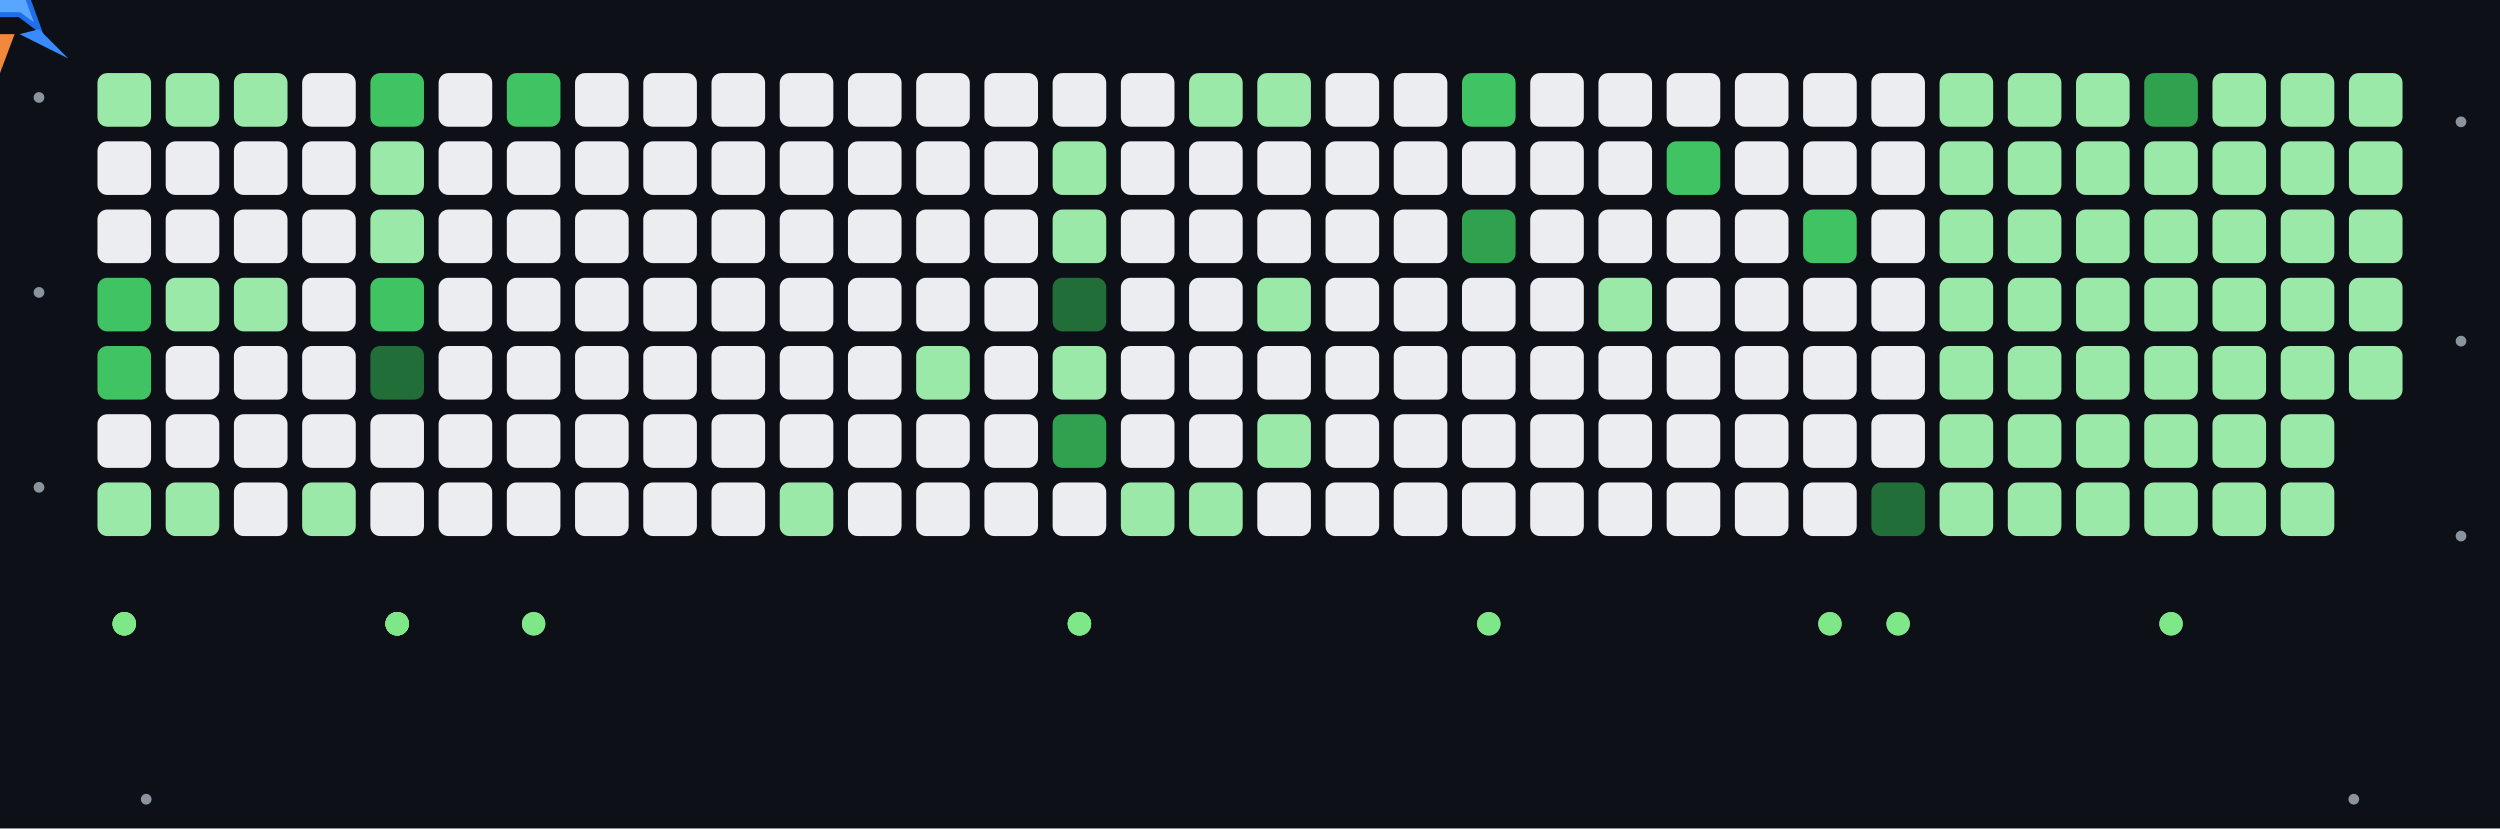
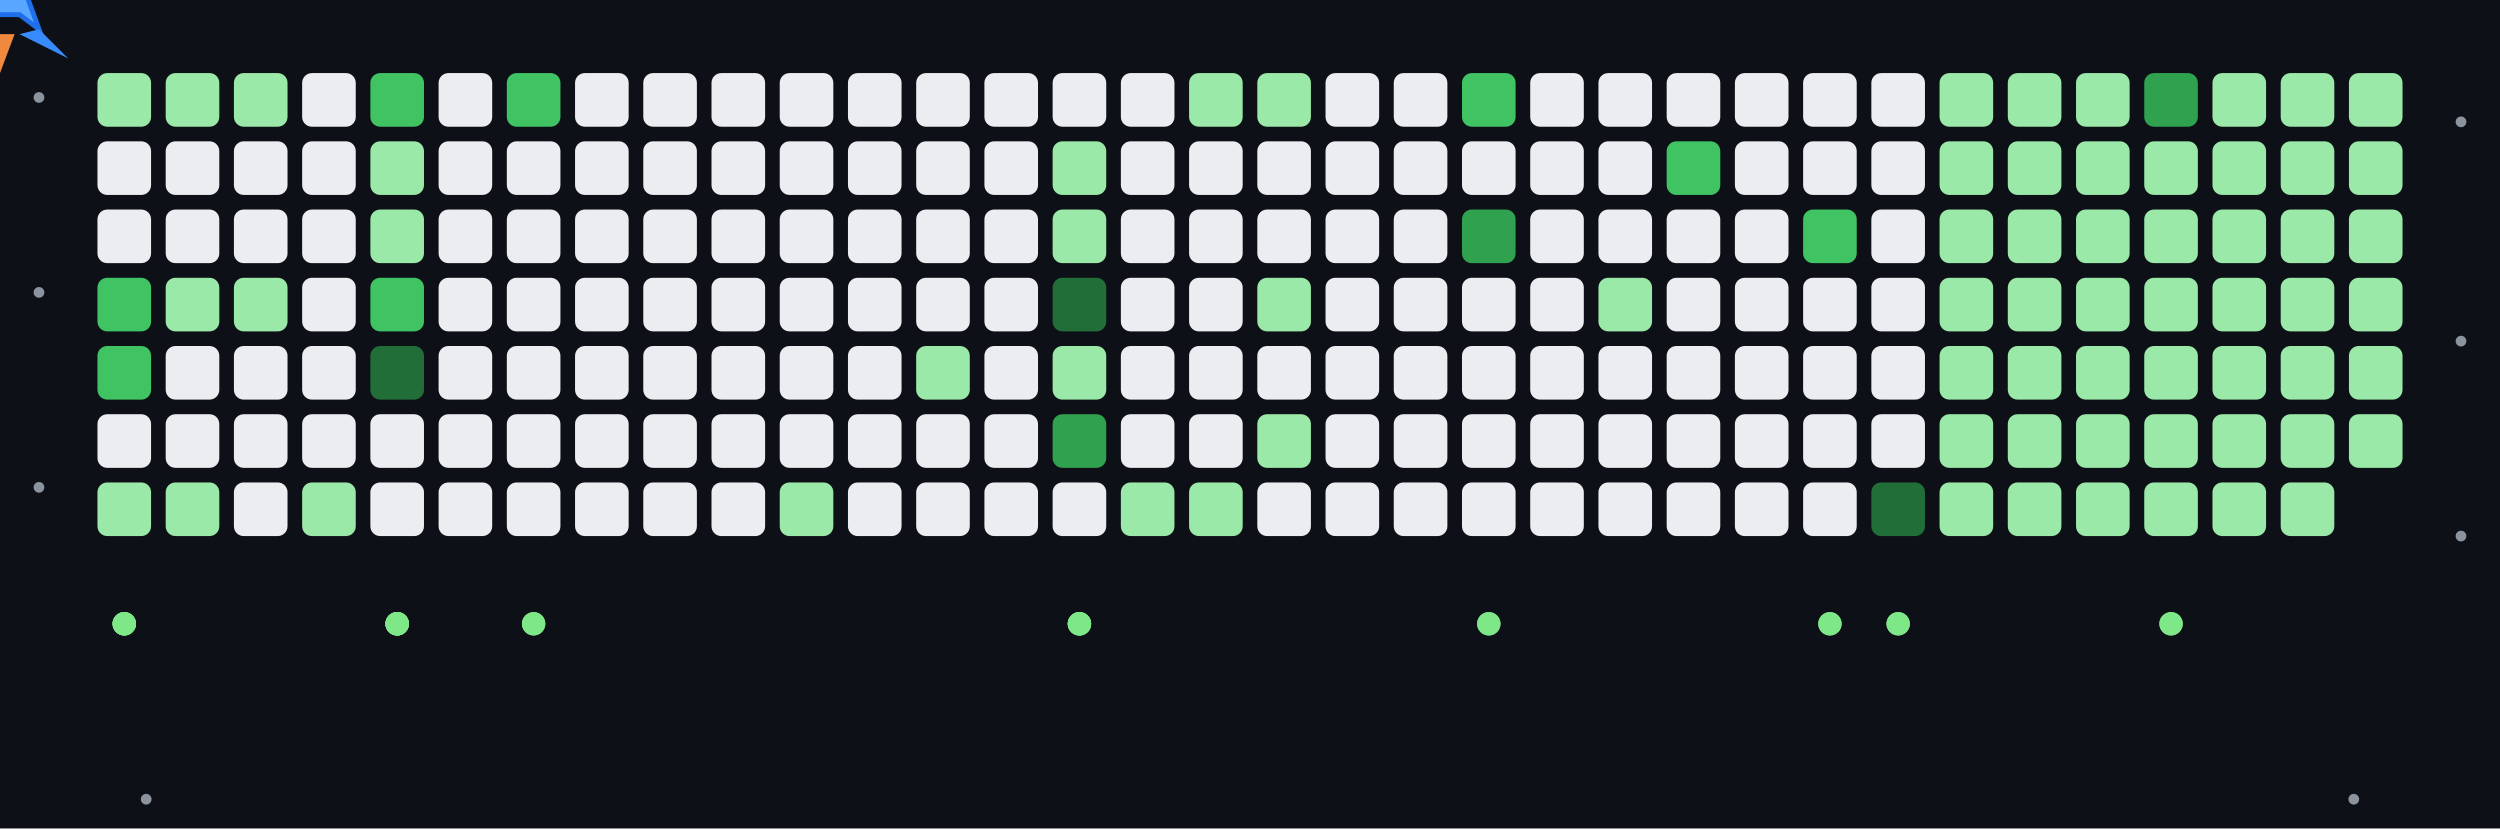
<svg xmlns="http://www.w3.org/2000/svg" viewBox="0 0 513 170">
  <rect x="0" y="0" width="513" height="170" fill="#0d1117" />
  <circle cx="8" cy="20" r="1.1" fill="#8b949e">
    <animate attributeName="opacity" values="0.2;1;0.2" dur="1.2s" repeatCount="indefinite" />
  </circle>
  <circle cx="8" cy="60" r="1.1" fill="#8b949e">
    <animate attributeName="opacity" values="0.2;1;0.2" dur="1.6s" repeatCount="indefinite" />
  </circle>
  <circle cx="8" cy="100" r="1.1" fill="#8b949e">
    <animate attributeName="opacity" values="0.2;1;0.2" dur="2s" repeatCount="indefinite" />
  </circle>
  <circle cx="505" cy="25" r="1.1" fill="#8b949e">
    <animate attributeName="opacity" values="0.2;1;0.2" dur="1.2s" repeatCount="indefinite" />
  </circle>
  <circle cx="505" cy="70" r="1.1" fill="#8b949e">
    <animate attributeName="opacity" values="0.2;1;0.2" dur="1.6s" repeatCount="indefinite" />
  </circle>
  <circle cx="505" cy="110" r="1.1" fill="#8b949e">
    <animate attributeName="opacity" values="0.2;1;0.2" dur="2s" repeatCount="indefinite" />
  </circle>
  <circle cx="30" cy="164" r="1.1" fill="#8b949e">
    <animate attributeName="opacity" values="0.2;1;0.2" dur="1.2s" repeatCount="indefinite" />
  </circle>
  <circle cx="483" cy="164" r="1.1" fill="#8b949e">
    <animate attributeName="opacity" values="0.2;1;0.2" dur="1.6s" repeatCount="indefinite" />
  </circle>
  <g id="grid">
    <rect x="20.00" y="15.00" width="11" height="11" rx="2" ry="2" fill="#9be9a8" />
    <rect x="20.00" y="29.00" width="11" height="11" rx="2" ry="2" fill="#ebedf0" />
    <rect x="20.00" y="43.00" width="11" height="11" rx="2" ry="2" fill="#ebedf0" />
    <rect x="20.00" y="57.00" width="11" height="11" rx="2" ry="2" fill="#40c463">
      <animate attributeName="fill" dur="20s" repeatCount="indefinite" keyTimes="0;0.02;0.026;0.98;0.986;1" values="#40c463;#40c463;#39d353;#40c463;#39d353;#40c463" />
    </rect>
    <rect x="20.00" y="71.00" width="11" height="11" rx="2" ry="2" fill="#40c463">
      <animate attributeName="fill" dur="20s" repeatCount="indefinite" keyTimes="0;0.02;0.026;0.98;0.986;1" values="#40c463;#40c463;#39d353;#40c463;#39d353;#40c463" />
    </rect>
    <rect x="20.00" y="85.00" width="11" height="11" rx="2" ry="2" fill="#ebedf0" />
    <rect x="20.00" y="99.00" width="11" height="11" rx="2" ry="2" fill="#9be9a8" />
    <rect x="34.00" y="15.00" width="11" height="11" rx="2" ry="2" fill="#9be9a8" />
    <rect x="34.00" y="29.00" width="11" height="11" rx="2" ry="2" fill="#ebedf0" />
    <rect x="34.00" y="43.00" width="11" height="11" rx="2" ry="2" fill="#ebedf0" />
    <rect x="34.00" y="57.00" width="11" height="11" rx="2" ry="2" fill="#9be9a8" />
    <rect x="34.00" y="71.00" width="11" height="11" rx="2" ry="2" fill="#ebedf0" />
    <rect x="34.00" y="85.00" width="11" height="11" rx="2" ry="2" fill="#ebedf0" />
    <rect x="34.00" y="99.00" width="11" height="11" rx="2" ry="2" fill="#9be9a8" />
    <rect x="48.00" y="15.00" width="11" height="11" rx="2" ry="2" fill="#9be9a8" />
    <rect x="48.00" y="29.00" width="11" height="11" rx="2" ry="2" fill="#ebedf0" />
    <rect x="48.00" y="43.00" width="11" height="11" rx="2" ry="2" fill="#ebedf0" />
    <rect x="48.00" y="57.00" width="11" height="11" rx="2" ry="2" fill="#9be9a8" />
    <rect x="48.00" y="71.00" width="11" height="11" rx="2" ry="2" fill="#ebedf0" />
    <rect x="48.00" y="85.00" width="11" height="11" rx="2" ry="2" fill="#ebedf0" />
    <rect x="48.00" y="99.00" width="11" height="11" rx="2" ry="2" fill="#ebedf0" />
    <rect x="62.00" y="15.00" width="11" height="11" rx="2" ry="2" fill="#ebedf0" />
    <rect x="62.00" y="29.00" width="11" height="11" rx="2" ry="2" fill="#ebedf0" />
    <rect x="62.00" y="43.00" width="11" height="11" rx="2" ry="2" fill="#ebedf0" />
    <rect x="62.00" y="57.00" width="11" height="11" rx="2" ry="2" fill="#ebedf0" />
    <rect x="62.00" y="71.00" width="11" height="11" rx="2" ry="2" fill="#ebedf0" />
    <rect x="62.00" y="85.00" width="11" height="11" rx="2" ry="2" fill="#ebedf0" />
    <rect x="62.00" y="99.00" width="11" height="11" rx="2" ry="2" fill="#9be9a8" />
    <rect x="76.00" y="15.00" width="11" height="11" rx="2" ry="2" fill="#40c463">
      <animate attributeName="fill" dur="20s" repeatCount="indefinite" keyTimes="0;0.076;0.082;0.924;0.93;1" values="#40c463;#40c463;#39d353;#40c463;#39d353;#40c463" />
    </rect>
    <rect x="76.00" y="29.00" width="11" height="11" rx="2" ry="2" fill="#9be9a8" />
    <rect x="76.00" y="43.00" width="11" height="11" rx="2" ry="2" fill="#9be9a8" />
    <rect x="76.00" y="57.00" width="11" height="11" rx="2" ry="2" fill="#40c463">
      <animate attributeName="fill" dur="20s" repeatCount="indefinite" keyTimes="0;0.076;0.082;0.924;0.93;1" values="#40c463;#40c463;#39d353;#40c463;#39d353;#40c463" />
    </rect>
    <rect x="76.00" y="71.00" width="11" height="11" rx="2" ry="2" fill="#216e39">
      <animate attributeName="fill" dur="20s" repeatCount="indefinite" keyTimes="0;0.076;0.082;0.924;0.93;1" values="#216e39;#216e39;#39d353;#216e39;#39d353;#216e39" />
    </rect>
    <rect x="76.00" y="85.00" width="11" height="11" rx="2" ry="2" fill="#ebedf0" />
    <rect x="76.00" y="99.00" width="11" height="11" rx="2" ry="2" fill="#ebedf0" />
    <rect x="90.00" y="15.00" width="11" height="11" rx="2" ry="2" fill="#ebedf0" />
    <rect x="90.00" y="29.00" width="11" height="11" rx="2" ry="2" fill="#ebedf0" />
    <rect x="90.00" y="43.00" width="11" height="11" rx="2" ry="2" fill="#ebedf0" />
    <rect x="90.00" y="57.00" width="11" height="11" rx="2" ry="2" fill="#ebedf0" />
    <rect x="90.00" y="71.00" width="11" height="11" rx="2" ry="2" fill="#ebedf0" />
    <rect x="90.00" y="85.00" width="11" height="11" rx="2" ry="2" fill="#ebedf0" />
    <rect x="90.00" y="99.00" width="11" height="11" rx="2" ry="2" fill="#ebedf0" />
    <rect x="104.00" y="15.00" width="11" height="11" rx="2" ry="2" fill="#40c463">
      <animate attributeName="fill" dur="20s" repeatCount="indefinite" keyTimes="0;0.104;0.11;0.896;0.902;1" values="#40c463;#40c463;#39d353;#40c463;#39d353;#40c463" />
    </rect>
    <rect x="104.00" y="29.00" width="11" height="11" rx="2" ry="2" fill="#ebedf0" />
    <rect x="104.00" y="43.00" width="11" height="11" rx="2" ry="2" fill="#ebedf0" />
    <rect x="104.00" y="57.00" width="11" height="11" rx="2" ry="2" fill="#ebedf0" />
    <rect x="104.00" y="71.00" width="11" height="11" rx="2" ry="2" fill="#ebedf0" />
    <rect x="104.00" y="85.00" width="11" height="11" rx="2" ry="2" fill="#ebedf0" />
    <rect x="104.00" y="99.00" width="11" height="11" rx="2" ry="2" fill="#ebedf0" />
    <rect x="118.00" y="15.00" width="11" height="11" rx="2" ry="2" fill="#ebedf0" />
    <rect x="118.00" y="29.00" width="11" height="11" rx="2" ry="2" fill="#ebedf0" />
    <rect x="118.00" y="43.00" width="11" height="11" rx="2" ry="2" fill="#ebedf0" />
    <rect x="118.00" y="57.00" width="11" height="11" rx="2" ry="2" fill="#ebedf0" />
    <rect x="118.00" y="71.00" width="11" height="11" rx="2" ry="2" fill="#ebedf0" />
    <rect x="118.00" y="85.00" width="11" height="11" rx="2" ry="2" fill="#ebedf0" />
    <rect x="118.00" y="99.00" width="11" height="11" rx="2" ry="2" fill="#ebedf0" />
    <rect x="132.00" y="15.00" width="11" height="11" rx="2" ry="2" fill="#ebedf0" />
    <rect x="132.00" y="29.00" width="11" height="11" rx="2" ry="2" fill="#ebedf0" />
    <rect x="132.00" y="43.00" width="11" height="11" rx="2" ry="2" fill="#ebedf0" />
    <rect x="132.00" y="57.00" width="11" height="11" rx="2" ry="2" fill="#ebedf0" />
    <rect x="132.00" y="71.00" width="11" height="11" rx="2" ry="2" fill="#ebedf0" />
    <rect x="132.00" y="85.00" width="11" height="11" rx="2" ry="2" fill="#ebedf0" />
    <rect x="132.00" y="99.00" width="11" height="11" rx="2" ry="2" fill="#ebedf0" />
    <rect x="146.00" y="15.00" width="11" height="11" rx="2" ry="2" fill="#ebedf0" />
    <rect x="146.00" y="29.00" width="11" height="11" rx="2" ry="2" fill="#ebedf0" />
    <rect x="146.00" y="43.00" width="11" height="11" rx="2" ry="2" fill="#ebedf0" />
    <rect x="146.00" y="57.00" width="11" height="11" rx="2" ry="2" fill="#ebedf0" />
    <rect x="146.00" y="71.00" width="11" height="11" rx="2" ry="2" fill="#ebedf0" />
    <rect x="146.00" y="85.00" width="11" height="11" rx="2" ry="2" fill="#ebedf0" />
    <rect x="146.00" y="99.00" width="11" height="11" rx="2" ry="2" fill="#ebedf0" />
    <rect x="160.00" y="15.00" width="11" height="11" rx="2" ry="2" fill="#ebedf0" />
    <rect x="160.00" y="29.00" width="11" height="11" rx="2" ry="2" fill="#ebedf0" />
    <rect x="160.00" y="43.00" width="11" height="11" rx="2" ry="2" fill="#ebedf0" />
    <rect x="160.00" y="57.00" width="11" height="11" rx="2" ry="2" fill="#ebedf0" />
    <rect x="160.00" y="71.00" width="11" height="11" rx="2" ry="2" fill="#ebedf0" />
    <rect x="160.00" y="85.00" width="11" height="11" rx="2" ry="2" fill="#ebedf0" />
    <rect x="160.00" y="99.00" width="11" height="11" rx="2" ry="2" fill="#9be9a8" />
    <rect x="174.00" y="15.00" width="11" height="11" rx="2" ry="2" fill="#ebedf0" />
    <rect x="174.00" y="29.00" width="11" height="11" rx="2" ry="2" fill="#ebedf0" />
    <rect x="174.00" y="43.00" width="11" height="11" rx="2" ry="2" fill="#ebedf0" />
    <rect x="174.00" y="57.00" width="11" height="11" rx="2" ry="2" fill="#ebedf0" />
    <rect x="174.00" y="71.00" width="11" height="11" rx="2" ry="2" fill="#ebedf0" />
    <rect x="174.00" y="85.00" width="11" height="11" rx="2" ry="2" fill="#ebedf0" />
    <rect x="174.00" y="99.00" width="11" height="11" rx="2" ry="2" fill="#ebedf0" />
    <rect x="188.00" y="15.00" width="11" height="11" rx="2" ry="2" fill="#ebedf0" />
    <rect x="188.00" y="29.00" width="11" height="11" rx="2" ry="2" fill="#ebedf0" />
    <rect x="188.00" y="43.00" width="11" height="11" rx="2" ry="2" fill="#ebedf0" />
    <rect x="188.00" y="57.00" width="11" height="11" rx="2" ry="2" fill="#ebedf0" />
    <rect x="188.00" y="71.00" width="11" height="11" rx="2" ry="2" fill="#9be9a8" />
    <rect x="188.00" y="85.00" width="11" height="11" rx="2" ry="2" fill="#ebedf0" />
    <rect x="188.00" y="99.00" width="11" height="11" rx="2" ry="2" fill="#ebedf0" />
    <rect x="202.00" y="15.00" width="11" height="11" rx="2" ry="2" fill="#ebedf0" />
    <rect x="202.00" y="29.00" width="11" height="11" rx="2" ry="2" fill="#ebedf0" />
    <rect x="202.00" y="43.00" width="11" height="11" rx="2" ry="2" fill="#ebedf0" />
    <rect x="202.00" y="57.00" width="11" height="11" rx="2" ry="2" fill="#ebedf0" />
    <rect x="202.00" y="71.00" width="11" height="11" rx="2" ry="2" fill="#ebedf0" />
    <rect x="202.00" y="85.00" width="11" height="11" rx="2" ry="2" fill="#ebedf0" />
    <rect x="202.00" y="99.00" width="11" height="11" rx="2" ry="2" fill="#ebedf0" />
    <rect x="216.00" y="15.00" width="11" height="11" rx="2" ry="2" fill="#ebedf0" />
    <rect x="216.00" y="29.00" width="11" height="11" rx="2" ry="2" fill="#9be9a8" />
    <rect x="216.00" y="43.00" width="11" height="11" rx="2" ry="2" fill="#9be9a8" />
    <rect x="216.00" y="57.00" width="11" height="11" rx="2" ry="2" fill="#216e39">
      <animate attributeName="fill" dur="20s" repeatCount="indefinite" keyTimes="0;0.215;0.221;0.785;0.791;1" values="#216e39;#216e39;#39d353;#216e39;#39d353;#216e39" />
    </rect>
    <rect x="216.00" y="71.00" width="11" height="11" rx="2" ry="2" fill="#9be9a8" />
    <rect x="216.00" y="85.00" width="11" height="11" rx="2" ry="2" fill="#30a14e">
      <animate attributeName="fill" dur="20s" repeatCount="indefinite" keyTimes="0;0.215;0.221;0.785;0.791;1" values="#30a14e;#30a14e;#39d353;#30a14e;#39d353;#30a14e" />
    </rect>
    <rect x="216.00" y="99.00" width="11" height="11" rx="2" ry="2" fill="#ebedf0" />
    <rect x="230.00" y="15.00" width="11" height="11" rx="2" ry="2" fill="#ebedf0" />
    <rect x="230.00" y="29.00" width="11" height="11" rx="2" ry="2" fill="#ebedf0" />
    <rect x="230.00" y="43.00" width="11" height="11" rx="2" ry="2" fill="#ebedf0" />
    <rect x="230.00" y="57.00" width="11" height="11" rx="2" ry="2" fill="#ebedf0" />
    <rect x="230.00" y="71.00" width="11" height="11" rx="2" ry="2" fill="#ebedf0" />
    <rect x="230.00" y="85.00" width="11" height="11" rx="2" ry="2" fill="#ebedf0" />
    <rect x="230.00" y="99.00" width="11" height="11" rx="2" ry="2" fill="#9be9a8" />
    <rect x="244.00" y="15.00" width="11" height="11" rx="2" ry="2" fill="#9be9a8" />
    <rect x="244.00" y="29.00" width="11" height="11" rx="2" ry="2" fill="#ebedf0" />
    <rect x="244.00" y="43.00" width="11" height="11" rx="2" ry="2" fill="#ebedf0" />
    <rect x="244.00" y="57.00" width="11" height="11" rx="2" ry="2" fill="#ebedf0" />
    <rect x="244.00" y="71.00" width="11" height="11" rx="2" ry="2" fill="#ebedf0" />
    <rect x="244.00" y="85.00" width="11" height="11" rx="2" ry="2" fill="#ebedf0" />
    <rect x="244.00" y="99.00" width="11" height="11" rx="2" ry="2" fill="#9be9a8" />
    <rect x="258.00" y="15.00" width="11" height="11" rx="2" ry="2" fill="#9be9a8" />
    <rect x="258.00" y="29.00" width="11" height="11" rx="2" ry="2" fill="#ebedf0" />
    <rect x="258.00" y="43.00" width="11" height="11" rx="2" ry="2" fill="#ebedf0" />
    <rect x="258.00" y="57.00" width="11" height="11" rx="2" ry="2" fill="#9be9a8" />
    <rect x="258.00" y="71.00" width="11" height="11" rx="2" ry="2" fill="#ebedf0" />
    <rect x="258.00" y="85.00" width="11" height="11" rx="2" ry="2" fill="#9be9a8" />
    <rect x="258.00" y="99.00" width="11" height="11" rx="2" ry="2" fill="#ebedf0" />
    <rect x="272.00" y="15.00" width="11" height="11" rx="2" ry="2" fill="#ebedf0" />
    <rect x="272.00" y="29.00" width="11" height="11" rx="2" ry="2" fill="#ebedf0" />
    <rect x="272.00" y="43.00" width="11" height="11" rx="2" ry="2" fill="#ebedf0" />
    <rect x="272.00" y="57.00" width="11" height="11" rx="2" ry="2" fill="#ebedf0" />
    <rect x="272.00" y="71.00" width="11" height="11" rx="2" ry="2" fill="#ebedf0" />
    <rect x="272.00" y="85.00" width="11" height="11" rx="2" ry="2" fill="#ebedf0" />
    <rect x="272.00" y="99.00" width="11" height="11" rx="2" ry="2" fill="#ebedf0" />
    <rect x="286.00" y="15.00" width="11" height="11" rx="2" ry="2" fill="#ebedf0" />
    <rect x="286.00" y="29.00" width="11" height="11" rx="2" ry="2" fill="#ebedf0" />
    <rect x="286.00" y="43.00" width="11" height="11" rx="2" ry="2" fill="#ebedf0" />
    <rect x="286.00" y="57.00" width="11" height="11" rx="2" ry="2" fill="#ebedf0" />
    <rect x="286.00" y="71.00" width="11" height="11" rx="2" ry="2" fill="#ebedf0" />
    <rect x="286.00" y="85.00" width="11" height="11" rx="2" ry="2" fill="#ebedf0" />
    <rect x="286.00" y="99.00" width="11" height="11" rx="2" ry="2" fill="#ebedf0" />
    <rect x="300.00" y="15.00" width="11" height="11" rx="2" ry="2" fill="#40c463" />
    <rect x="300.00" y="29.00" width="11" height="11" rx="2" ry="2" fill="#ebedf0" />
    <rect x="300.00" y="43.00" width="11" height="11" rx="2" ry="2" fill="#30a14e">
      <animate attributeName="fill" dur="20s" repeatCount="indefinite" keyTimes="0;0.299;0.305;0.701;0.707;1" values="#30a14e;#30a14e;#39d353;#30a14e;#39d353;#30a14e" />
    </rect>
    <rect x="300.00" y="57.00" width="11" height="11" rx="2" ry="2" fill="#ebedf0" />
    <rect x="300.00" y="71.00" width="11" height="11" rx="2" ry="2" fill="#ebedf0" />
    <rect x="300.00" y="85.00" width="11" height="11" rx="2" ry="2" fill="#ebedf0" />
    <rect x="300.00" y="99.00" width="11" height="11" rx="2" ry="2" fill="#ebedf0" />
    <rect x="314.00" y="15.00" width="11" height="11" rx="2" ry="2" fill="#ebedf0" />
    <rect x="314.00" y="29.00" width="11" height="11" rx="2" ry="2" fill="#ebedf0" />
    <rect x="314.00" y="43.00" width="11" height="11" rx="2" ry="2" fill="#ebedf0" />
    <rect x="314.00" y="57.00" width="11" height="11" rx="2" ry="2" fill="#ebedf0" />
    <rect x="314.00" y="71.00" width="11" height="11" rx="2" ry="2" fill="#ebedf0" />
    <rect x="314.00" y="85.00" width="11" height="11" rx="2" ry="2" fill="#ebedf0" />
    <rect x="314.00" y="99.00" width="11" height="11" rx="2" ry="2" fill="#ebedf0" />
    <rect x="328.00" y="15.00" width="11" height="11" rx="2" ry="2" fill="#ebedf0" />
    <rect x="328.00" y="29.00" width="11" height="11" rx="2" ry="2" fill="#ebedf0" />
    <rect x="328.00" y="43.00" width="11" height="11" rx="2" ry="2" fill="#ebedf0" />
    <rect x="328.00" y="57.00" width="11" height="11" rx="2" ry="2" fill="#9be9a8" />
    <rect x="328.00" y="71.00" width="11" height="11" rx="2" ry="2" fill="#ebedf0" />
    <rect x="328.00" y="85.00" width="11" height="11" rx="2" ry="2" fill="#ebedf0" />
    <rect x="328.00" y="99.00" width="11" height="11" rx="2" ry="2" fill="#ebedf0" />
    <rect x="342.00" y="15.00" width="11" height="11" rx="2" ry="2" fill="#ebedf0" />
    <rect x="342.00" y="29.00" width="11" height="11" rx="2" ry="2" fill="#40c463" />
    <rect x="342.00" y="43.00" width="11" height="11" rx="2" ry="2" fill="#ebedf0" />
    <rect x="342.00" y="57.00" width="11" height="11" rx="2" ry="2" fill="#ebedf0" />
    <rect x="342.00" y="71.00" width="11" height="11" rx="2" ry="2" fill="#ebedf0" />
    <rect x="342.00" y="85.00" width="11" height="11" rx="2" ry="2" fill="#ebedf0" />
    <rect x="342.00" y="99.00" width="11" height="11" rx="2" ry="2" fill="#ebedf0" />
    <rect x="356.00" y="15.00" width="11" height="11" rx="2" ry="2" fill="#ebedf0" />
    <rect x="356.00" y="29.00" width="11" height="11" rx="2" ry="2" fill="#ebedf0" />
    <rect x="356.00" y="43.00" width="11" height="11" rx="2" ry="2" fill="#ebedf0" />
    <rect x="356.00" y="57.00" width="11" height="11" rx="2" ry="2" fill="#ebedf0" />
    <rect x="356.00" y="71.00" width="11" height="11" rx="2" ry="2" fill="#ebedf0" />
    <rect x="356.00" y="85.00" width="11" height="11" rx="2" ry="2" fill="#ebedf0" />
    <rect x="356.00" y="99.00" width="11" height="11" rx="2" ry="2" fill="#ebedf0" />
    <rect x="370.00" y="15.00" width="11" height="11" rx="2" ry="2" fill="#ebedf0" />
    <rect x="370.00" y="29.00" width="11" height="11" rx="2" ry="2" fill="#ebedf0" />
    <rect x="370.00" y="43.00" width="11" height="11" rx="2" ry="2" fill="#40c463">
      <animate attributeName="fill" dur="20s" repeatCount="indefinite" keyTimes="0;0.368;0.374;0.631;0.637;1" values="#40c463;#40c463;#39d353;#40c463;#39d353;#40c463" />
    </rect>
    <rect x="370.00" y="57.00" width="11" height="11" rx="2" ry="2" fill="#ebedf0" />
    <rect x="370.00" y="71.00" width="11" height="11" rx="2" ry="2" fill="#ebedf0" />
    <rect x="370.00" y="85.00" width="11" height="11" rx="2" ry="2" fill="#ebedf0" />
    <rect x="370.00" y="99.00" width="11" height="11" rx="2" ry="2" fill="#ebedf0" />
    <rect x="384.00" y="15.00" width="11" height="11" rx="2" ry="2" fill="#ebedf0" />
    <rect x="384.00" y="29.00" width="11" height="11" rx="2" ry="2" fill="#ebedf0" />
    <rect x="384.00" y="43.00" width="11" height="11" rx="2" ry="2" fill="#ebedf0" />
    <rect x="384.00" y="57.00" width="11" height="11" rx="2" ry="2" fill="#ebedf0" />
    <rect x="384.00" y="71.00" width="11" height="11" rx="2" ry="2" fill="#ebedf0" />
    <rect x="384.00" y="85.00" width="11" height="11" rx="2" ry="2" fill="#ebedf0" />
    <rect x="384.00" y="99.00" width="11" height="11" rx="2" ry="2" fill="#216e39">
      <animate attributeName="fill" dur="20s" repeatCount="indefinite" keyTimes="0;0.382;0.388;0.618;0.624;1" values="#216e39;#216e39;#39d353;#216e39;#39d353;#216e39" />
    </rect>
    <rect x="398.00" y="15.00" width="11" height="11" rx="2" ry="2" fill="#9be9a8" />
    <rect x="398.00" y="29.00" width="11" height="11" rx="2" ry="2" fill="#9be9a8" />
    <rect x="398.00" y="43.00" width="11" height="11" rx="2" ry="2" fill="#9be9a8" />
    <rect x="398.00" y="57.00" width="11" height="11" rx="2" ry="2" fill="#9be9a8" />
    <rect x="398.00" y="71.00" width="11" height="11" rx="2" ry="2" fill="#9be9a8" />
    <rect x="398.00" y="85.00" width="11" height="11" rx="2" ry="2" fill="#9be9a8" />
    <rect x="398.00" y="99.00" width="11" height="11" rx="2" ry="2" fill="#9be9a8" />
    <rect x="412.00" y="15.00" width="11" height="11" rx="2" ry="2" fill="#9be9a8" />
    <rect x="412.00" y="29.00" width="11" height="11" rx="2" ry="2" fill="#9be9a8" />
    <rect x="412.00" y="43.00" width="11" height="11" rx="2" ry="2" fill="#9be9a8" />
    <rect x="412.00" y="57.00" width="11" height="11" rx="2" ry="2" fill="#9be9a8" />
    <rect x="412.00" y="71.00" width="11" height="11" rx="2" ry="2" fill="#9be9a8" />
    <rect x="412.00" y="85.00" width="11" height="11" rx="2" ry="2" fill="#9be9a8" />
    <rect x="412.00" y="99.00" width="11" height="11" rx="2" ry="2" fill="#9be9a8" />
    <rect x="426.00" y="15.00" width="11" height="11" rx="2" ry="2" fill="#9be9a8" />
    <rect x="426.00" y="29.00" width="11" height="11" rx="2" ry="2" fill="#9be9a8" />
    <rect x="426.00" y="43.00" width="11" height="11" rx="2" ry="2" fill="#9be9a8" />
    <rect x="426.00" y="57.00" width="11" height="11" rx="2" ry="2" fill="#9be9a8" />
    <rect x="426.00" y="71.00" width="11" height="11" rx="2" ry="2" fill="#9be9a8" />
    <rect x="426.00" y="85.00" width="11" height="11" rx="2" ry="2" fill="#9be9a8" />
    <rect x="426.00" y="99.00" width="11" height="11" rx="2" ry="2" fill="#9be9a8" />
    <rect x="440.00" y="15.00" width="11" height="11" rx="2" ry="2" fill="#30a14e">
      <animate attributeName="fill" dur="20s" repeatCount="indefinite" keyTimes="0;0.438;0.444;0.562;0.568;1" values="#30a14e;#30a14e;#39d353;#30a14e;#39d353;#30a14e" />
    </rect>
    <rect x="440.00" y="29.00" width="11" height="11" rx="2" ry="2" fill="#9be9a8" />
    <rect x="440.00" y="43.00" width="11" height="11" rx="2" ry="2" fill="#9be9a8" />
    <rect x="440.00" y="57.00" width="11" height="11" rx="2" ry="2" fill="#9be9a8" />
    <rect x="440.00" y="71.00" width="11" height="11" rx="2" ry="2" fill="#9be9a8" />
    <rect x="440.00" y="85.00" width="11" height="11" rx="2" ry="2" fill="#9be9a8" />
    <rect x="440.00" y="99.00" width="11" height="11" rx="2" ry="2" fill="#9be9a8" />
    <rect x="454.00" y="15.00" width="11" height="11" rx="2" ry="2" fill="#9be9a8" />
    <rect x="454.00" y="29.00" width="11" height="11" rx="2" ry="2" fill="#9be9a8" />
    <rect x="454.00" y="43.00" width="11" height="11" rx="2" ry="2" fill="#9be9a8" />
    <rect x="454.00" y="57.00" width="11" height="11" rx="2" ry="2" fill="#9be9a8" />
    <rect x="454.00" y="71.00" width="11" height="11" rx="2" ry="2" fill="#9be9a8" />
    <rect x="454.00" y="85.00" width="11" height="11" rx="2" ry="2" fill="#9be9a8" />
    <rect x="454.00" y="99.00" width="11" height="11" rx="2" ry="2" fill="#9be9a8" />
    <rect x="468.00" y="15.00" width="11" height="11" rx="2" ry="2" fill="#9be9a8" />
    <rect x="468.00" y="29.00" width="11" height="11" rx="2" ry="2" fill="#9be9a8" />
    <rect x="468.00" y="43.00" width="11" height="11" rx="2" ry="2" fill="#9be9a8" />
    <rect x="468.00" y="57.00" width="11" height="11" rx="2" ry="2" fill="#9be9a8" />
    <rect x="468.00" y="71.00" width="11" height="11" rx="2" ry="2" fill="#9be9a8" />
    <rect x="468.00" y="85.00" width="11" height="11" rx="2" ry="2" fill="#9be9a8" />
    <rect x="468.00" y="99.00" width="11" height="11" rx="2" ry="2" fill="#9be9a8" />
    <rect x="482.00" y="15.00" width="11" height="11" rx="2" ry="2" fill="#9be9a8" />
    <rect x="482.00" y="29.00" width="11" height="11" rx="2" ry="2" fill="#9be9a8" />
    <rect x="482.00" y="43.00" width="11" height="11" rx="2" ry="2" fill="#9be9a8" />
    <rect x="482.00" y="57.00" width="11" height="11" rx="2" ry="2" fill="#9be9a8" />
    <rect x="482.00" y="71.00" width="11" height="11" rx="2" ry="2" fill="#9be9a8" />
+     <rect x="482.00" y="85.00" width="11" height="11" rx="2" ry="2" fill="#9be9a8" />
  </g>
  <g id="bullets">
    <circle cx="25.5" cy="128" r="2.4" fill="#7ee787">
      <animate attributeName="cy" dur="20s" repeatCount="indefinite" keyTimes="0;0.002;0.02;1" values="128;128;62.5;62.5" />
      <animate attributeName="opacity" dur="20s" repeatCount="indefinite" keyTimes="0;0.002;0.02;0.026;1" values="0;1;1;0;0" />
    </circle>
    <circle cx="25.5" cy="128" r="2.4" fill="#7ee787">
      <animate attributeName="cy" dur="20s" repeatCount="indefinite" keyTimes="0;0.002;0.02;1" values="128;128;76.5;76.5" />
      <animate attributeName="opacity" dur="20s" repeatCount="indefinite" keyTimes="0;0.002;0.02;0.026;1" values="0;1;1;0;0" />
    </circle>
    <circle cx="81.5" cy="128" r="2.4" fill="#7ee787">
      <animate attributeName="cy" dur="20s" repeatCount="indefinite" keyTimes="0;0.058;0.076;1" values="128;128;20.5;20.5" />
      <animate attributeName="opacity" dur="20s" repeatCount="indefinite" keyTimes="0;0.058;0.076;0.082;1" values="0;1;1;0;0" />
    </circle>
    <circle cx="81.5" cy="128" r="2.4" fill="#7ee787">
      <animate attributeName="cy" dur="20s" repeatCount="indefinite" keyTimes="0;0.058;0.076;1" values="128;128;62.5;62.5" />
      <animate attributeName="opacity" dur="20s" repeatCount="indefinite" keyTimes="0;0.058;0.076;0.082;1" values="0;1;1;0;0" />
    </circle>
    <circle cx="81.5" cy="128" r="2.4" fill="#7ee787">
      <animate attributeName="cy" dur="20s" repeatCount="indefinite" keyTimes="0;0.058;0.076;1" values="128;128;76.5;76.5" />
      <animate attributeName="opacity" dur="20s" repeatCount="indefinite" keyTimes="0;0.058;0.076;0.082;1" values="0;1;1;0;0" />
    </circle>
    <circle cx="109.5" cy="128" r="2.4" fill="#7ee787">
      <animate attributeName="cy" dur="20s" repeatCount="indefinite" keyTimes="0;0.086;0.104;1" values="128;128;20.5;20.5" />
      <animate attributeName="opacity" dur="20s" repeatCount="indefinite" keyTimes="0;0.086;0.104;0.11;1" values="0;1;1;0;0" />
    </circle>
    <circle cx="221.5" cy="128" r="2.4" fill="#7ee787">
      <animate attributeName="cy" dur="20s" repeatCount="indefinite" keyTimes="0;0.197;0.215;1" values="128;128;62.5;62.5" />
      <animate attributeName="opacity" dur="20s" repeatCount="indefinite" keyTimes="0;0.197;0.215;0.221;1" values="0;1;1;0;0" />
    </circle>
    <circle cx="221.5" cy="128" r="2.4" fill="#7ee787">
      <animate attributeName="cy" dur="20s" repeatCount="indefinite" keyTimes="0;0.197;0.215;1" values="128;128;90.5;90.5" />
      <animate attributeName="opacity" dur="20s" repeatCount="indefinite" keyTimes="0;0.197;0.215;0.221;1" values="0;1;1;0;0" />
    </circle>
    <circle cx="305.5" cy="128" r="2.4" fill="#7ee787">
      <animate attributeName="cy" dur="20s" repeatCount="indefinite" keyTimes="0;0.281;0.299;1" values="128;128;48.5;48.5" />
      <animate attributeName="opacity" dur="20s" repeatCount="indefinite" keyTimes="0;0.281;0.299;0.305;1" values="0;1;1;0;0" />
    </circle>
    <circle cx="375.5" cy="128" r="2.4" fill="#7ee787">
      <animate attributeName="cy" dur="20s" repeatCount="indefinite" keyTimes="0;0.35;0.368;1" values="128;128;48.5;48.5" />
      <animate attributeName="opacity" dur="20s" repeatCount="indefinite" keyTimes="0;0.35;0.368;0.374;1" values="0;1;1;0;0" />
    </circle>
    <circle cx="389.5" cy="128" r="2.4" fill="#7ee787">
      <animate attributeName="cy" dur="20s" repeatCount="indefinite" keyTimes="0;0.364;0.382;1" values="128;128;104.5;104.5" />
      <animate attributeName="opacity" dur="20s" repeatCount="indefinite" keyTimes="0;0.364;0.382;0.388;1" values="0;1;1;0;0" />
    </circle>
    <circle cx="445.5" cy="128" r="2.4" fill="#7ee787">
      <animate attributeName="cy" dur="20s" repeatCount="indefinite" keyTimes="0;0.42;0.438;1" values="128;128;20.5;20.5" />
      <animate attributeName="opacity" dur="20s" repeatCount="indefinite" keyTimes="0;0.42;0.438;0.444;1" values="0;1;1;0;0" />
    </circle>
    <circle cx="445.5" cy="128" r="2.4" fill="#7ee787">
      <animate attributeName="cy" dur="20s" repeatCount="indefinite" keyTimes="0;0.544;0.562;1" values="128;128;20.5;20.5" />
      <animate attributeName="opacity" dur="20s" repeatCount="indefinite" keyTimes="0;0.544;0.562;0.568;1" values="0;1;1;0;0" />
    </circle>
    <circle cx="389.5" cy="128" r="2.4" fill="#7ee787">
      <animate attributeName="cy" dur="20s" repeatCount="indefinite" keyTimes="0;0.6;0.618;1" values="128;128;104.5;104.5" />
      <animate attributeName="opacity" dur="20s" repeatCount="indefinite" keyTimes="0;0.6;0.618;0.624;1" values="0;1;1;0;0" />
    </circle>
    <circle cx="375.5" cy="128" r="2.4" fill="#7ee787">
      <animate attributeName="cy" dur="20s" repeatCount="indefinite" keyTimes="0;0.614;0.631;1" values="128;128;48.5;48.5" />
      <animate attributeName="opacity" dur="20s" repeatCount="indefinite" keyTimes="0;0.614;0.631;0.637;1" values="0;1;1;0;0" />
    </circle>
    <circle cx="305.5" cy="128" r="2.4" fill="#7ee787">
      <animate attributeName="cy" dur="20s" repeatCount="indefinite" keyTimes="0;0.683;0.701;1" values="128;128;48.5;48.5" />
      <animate attributeName="opacity" dur="20s" repeatCount="indefinite" keyTimes="0;0.683;0.701;0.707;1" values="0;1;1;0;0" />
    </circle>
    <circle cx="221.5" cy="128" r="2.4" fill="#7ee787">
      <animate attributeName="cy" dur="20s" repeatCount="indefinite" keyTimes="0;0.767;0.785;1" values="128;128;90.5;90.5" />
      <animate attributeName="opacity" dur="20s" repeatCount="indefinite" keyTimes="0;0.767;0.785;0.791;1" values="0;1;1;0;0" />
    </circle>
    <circle cx="221.5" cy="128" r="2.4" fill="#7ee787">
      <animate attributeName="cy" dur="20s" repeatCount="indefinite" keyTimes="0;0.767;0.785;1" values="128;128;62.5;62.5" />
      <animate attributeName="opacity" dur="20s" repeatCount="indefinite" keyTimes="0;0.767;0.785;0.791;1" values="0;1;1;0;0" />
    </circle>
    <circle cx="109.5" cy="128" r="2.4" fill="#7ee787">
      <animate attributeName="cy" dur="20s" repeatCount="indefinite" keyTimes="0;0.878;0.896;1" values="128;128;20.5;20.5" />
      <animate attributeName="opacity" dur="20s" repeatCount="indefinite" keyTimes="0;0.878;0.896;0.902;1" values="0;1;1;0;0" />
    </circle>
    <circle cx="81.5" cy="128" r="2.4" fill="#7ee787">
      <animate attributeName="cy" dur="20s" repeatCount="indefinite" keyTimes="0;0.906;0.924;1" values="128;128;76.5;76.5" />
      <animate attributeName="opacity" dur="20s" repeatCount="indefinite" keyTimes="0;0.906;0.924;0.93;1" values="0;1;1;0;0" />
    </circle>
    <circle cx="81.5" cy="128" r="2.4" fill="#7ee787">
      <animate attributeName="cy" dur="20s" repeatCount="indefinite" keyTimes="0;0.906;0.924;1" values="128;128;62.5;62.5" />
      <animate attributeName="opacity" dur="20s" repeatCount="indefinite" keyTimes="0;0.906;0.924;0.93;1" values="0;1;1;0;0" />
    </circle>
    <circle cx="81.5" cy="128" r="2.4" fill="#7ee787">
      <animate attributeName="cy" dur="20s" repeatCount="indefinite" keyTimes="0;0.906;0.924;1" values="128;128;20.5;20.5" />
      <animate attributeName="opacity" dur="20s" repeatCount="indefinite" keyTimes="0;0.906;0.924;0.93;1" values="0;1;1;0;0" />
    </circle>
    <circle cx="25.5" cy="128" r="2.4" fill="#7ee787">
      <animate attributeName="cy" dur="20s" repeatCount="indefinite" keyTimes="0;0.962;0.98;1" values="128;128;76.5;76.5" />
      <animate attributeName="opacity" dur="20s" repeatCount="indefinite" keyTimes="0;0.962;0.98;0.986;1" values="0;1;1;0;0" />
    </circle>
    <circle cx="25.5" cy="128" r="2.4" fill="#7ee787">
      <animate attributeName="cy" dur="20s" repeatCount="indefinite" keyTimes="0;0.962;0.98;1" values="128;128;62.5;62.5" />
      <animate attributeName="opacity" dur="20s" repeatCount="indefinite" keyTimes="0;0.962;0.98;0.986;1" values="0;1;1;0;0" />
    </circle>
  </g>
  <g id="blasts">
    <circle cx="25.5" cy="62.5" r="0" fill="none" stroke="#56d364" stroke-width="1.6" opacity="0">
      <animate attributeName="r" dur="20s" repeatCount="indefinite" keyTimes="0;0.02;0.038;1" values="0;1;9;9" />
      <animate attributeName="opacity" dur="20s" repeatCount="indefinite" keyTimes="0;0.02;0.038;1" values="0;1;1;0" />
    </circle>
    <circle cx="25.5" cy="76.5" r="0" fill="none" stroke="#56d364" stroke-width="1.6" opacity="0">
      <animate attributeName="r" dur="20s" repeatCount="indefinite" keyTimes="0;0.02;0.038;1" values="0;1;9;9" />
      <animate attributeName="opacity" dur="20s" repeatCount="indefinite" keyTimes="0;0.02;0.038;1" values="0;1;1;0" />
    </circle>
    <circle cx="81.5" cy="20.5" r="0" fill="none" stroke="#56d364" stroke-width="1.6" opacity="0">
      <animate attributeName="r" dur="20s" repeatCount="indefinite" keyTimes="0;0.076;0.094;1" values="0;1;9;9" />
      <animate attributeName="opacity" dur="20s" repeatCount="indefinite" keyTimes="0;0.076;0.094;1" values="0;1;1;0" />
    </circle>
    <circle cx="81.5" cy="62.5" r="0" fill="none" stroke="#56d364" stroke-width="1.6" opacity="0">
      <animate attributeName="r" dur="20s" repeatCount="indefinite" keyTimes="0;0.076;0.094;1" values="0;1;9;9" />
      <animate attributeName="opacity" dur="20s" repeatCount="indefinite" keyTimes="0;0.076;0.094;1" values="0;1;1;0" />
    </circle>
    <circle cx="81.5" cy="76.5" r="0" fill="none" stroke="#56d364" stroke-width="1.6" opacity="0">
      <animate attributeName="r" dur="20s" repeatCount="indefinite" keyTimes="0;0.076;0.094;1" values="0;1;9;9" />
      <animate attributeName="opacity" dur="20s" repeatCount="indefinite" keyTimes="0;0.076;0.094;1" values="0;1;1;0" />
    </circle>
    <circle cx="109.5" cy="20.5" r="0" fill="none" stroke="#56d364" stroke-width="1.6" opacity="0">
      <animate attributeName="r" dur="20s" repeatCount="indefinite" keyTimes="0;0.104;0.122;1" values="0;1;9;9" />
      <animate attributeName="opacity" dur="20s" repeatCount="indefinite" keyTimes="0;0.104;0.122;1" values="0;1;1;0" />
    </circle>
    <circle cx="221.5" cy="62.5" r="0" fill="none" stroke="#56d364" stroke-width="1.6" opacity="0">
      <animate attributeName="r" dur="20s" repeatCount="indefinite" keyTimes="0;0.215;0.233;1" values="0;1;9;9" />
      <animate attributeName="opacity" dur="20s" repeatCount="indefinite" keyTimes="0;0.215;0.233;1" values="0;1;1;0" />
    </circle>
    <circle cx="221.5" cy="90.5" r="0" fill="none" stroke="#56d364" stroke-width="1.6" opacity="0">
      <animate attributeName="r" dur="20s" repeatCount="indefinite" keyTimes="0;0.215;0.233;1" values="0;1;9;9" />
      <animate attributeName="opacity" dur="20s" repeatCount="indefinite" keyTimes="0;0.215;0.233;1" values="0;1;1;0" />
    </circle>
    <circle cx="305.5" cy="48.5" r="0" fill="none" stroke="#56d364" stroke-width="1.6" opacity="0">
      <animate attributeName="r" dur="20s" repeatCount="indefinite" keyTimes="0;0.299;0.317;1" values="0;1;9;9" />
      <animate attributeName="opacity" dur="20s" repeatCount="indefinite" keyTimes="0;0.299;0.317;1" values="0;1;1;0" />
    </circle>
    <circle cx="375.5" cy="48.5" r="0" fill="none" stroke="#56d364" stroke-width="1.6" opacity="0">
      <animate attributeName="r" dur="20s" repeatCount="indefinite" keyTimes="0;0.368;0.387;1" values="0;1;9;9" />
      <animate attributeName="opacity" dur="20s" repeatCount="indefinite" keyTimes="0;0.368;0.387;1" values="0;1;1;0" />
    </circle>
    <circle cx="389.5" cy="104.5" r="0" fill="none" stroke="#56d364" stroke-width="1.6" opacity="0">
      <animate attributeName="r" dur="20s" repeatCount="indefinite" keyTimes="0;0.382;0.4;1" values="0;1;9;9" />
      <animate attributeName="opacity" dur="20s" repeatCount="indefinite" keyTimes="0;0.382;0.4;1" values="0;1;1;0" />
    </circle>
    <circle cx="445.5" cy="20.5" r="0" fill="none" stroke="#56d364" stroke-width="1.6" opacity="0">
      <animate attributeName="r" dur="20s" repeatCount="indefinite" keyTimes="0;0.438;0.456;1" values="0;1;9;9" />
      <animate attributeName="opacity" dur="20s" repeatCount="indefinite" keyTimes="0;0.438;0.456;1" values="0;1;1;0" />
    </circle>
    <circle cx="445.5" cy="20.5" r="0" fill="none" stroke="#56d364" stroke-width="1.6" opacity="0">
      <animate attributeName="r" dur="20s" repeatCount="indefinite" keyTimes="0;0.562;0.58;1" values="0;1;9;9" />
      <animate attributeName="opacity" dur="20s" repeatCount="indefinite" keyTimes="0;0.562;0.58;1" values="0;1;1;0" />
    </circle>
    <circle cx="389.5" cy="104.5" r="0" fill="none" stroke="#56d364" stroke-width="1.6" opacity="0">
      <animate attributeName="r" dur="20s" repeatCount="indefinite" keyTimes="0;0.618;0.636;1" values="0;1;9;9" />
      <animate attributeName="opacity" dur="20s" repeatCount="indefinite" keyTimes="0;0.618;0.636;1" values="0;1;1;0" />
    </circle>
    <circle cx="375.5" cy="48.5" r="0" fill="none" stroke="#56d364" stroke-width="1.6" opacity="0">
      <animate attributeName="r" dur="20s" repeatCount="indefinite" keyTimes="0;0.631;0.649;1" values="0;1;9;9" />
      <animate attributeName="opacity" dur="20s" repeatCount="indefinite" keyTimes="0;0.631;0.649;1" values="0;1;1;0" />
    </circle>
    <circle cx="305.5" cy="48.5" r="0" fill="none" stroke="#56d364" stroke-width="1.6" opacity="0">
      <animate attributeName="r" dur="20s" repeatCount="indefinite" keyTimes="0;0.701;0.719;1" values="0;1;9;9" />
      <animate attributeName="opacity" dur="20s" repeatCount="indefinite" keyTimes="0;0.701;0.719;1" values="0;1;1;0" />
    </circle>
    <circle cx="221.5" cy="90.5" r="0" fill="none" stroke="#56d364" stroke-width="1.6" opacity="0">
      <animate attributeName="r" dur="20s" repeatCount="indefinite" keyTimes="0;0.785;0.803;1" values="0;1;9;9" />
      <animate attributeName="opacity" dur="20s" repeatCount="indefinite" keyTimes="0;0.785;0.803;1" values="0;1;1;0" />
    </circle>
    <circle cx="221.5" cy="62.5" r="0" fill="none" stroke="#56d364" stroke-width="1.6" opacity="0">
      <animate attributeName="r" dur="20s" repeatCount="indefinite" keyTimes="0;0.785;0.803;1" values="0;1;9;9" />
      <animate attributeName="opacity" dur="20s" repeatCount="indefinite" keyTimes="0;0.785;0.803;1" values="0;1;1;0" />
    </circle>
    <circle cx="109.5" cy="20.5" r="0" fill="none" stroke="#56d364" stroke-width="1.6" opacity="0">
      <animate attributeName="r" dur="20s" repeatCount="indefinite" keyTimes="0;0.896;0.914;1" values="0;1;9;9" />
      <animate attributeName="opacity" dur="20s" repeatCount="indefinite" keyTimes="0;0.896;0.914;1" values="0;1;1;0" />
    </circle>
    <circle cx="81.5" cy="76.5" r="0" fill="none" stroke="#56d364" stroke-width="1.6" opacity="0">
      <animate attributeName="r" dur="20s" repeatCount="indefinite" keyTimes="0;0.924;0.942;1" values="0;1;9;9" />
      <animate attributeName="opacity" dur="20s" repeatCount="indefinite" keyTimes="0;0.924;0.942;1" values="0;1;1;0" />
    </circle>
    <circle cx="81.5" cy="62.5" r="0" fill="none" stroke="#56d364" stroke-width="1.6" opacity="0">
      <animate attributeName="r" dur="20s" repeatCount="indefinite" keyTimes="0;0.924;0.942;1" values="0;1;9;9" />
      <animate attributeName="opacity" dur="20s" repeatCount="indefinite" keyTimes="0;0.924;0.942;1" values="0;1;1;0" />
    </circle>
    <circle cx="81.5" cy="20.5" r="0" fill="none" stroke="#56d364" stroke-width="1.6" opacity="0">
      <animate attributeName="r" dur="20s" repeatCount="indefinite" keyTimes="0;0.924;0.942;1" values="0;1;9;9" />
      <animate attributeName="opacity" dur="20s" repeatCount="indefinite" keyTimes="0;0.924;0.942;1" values="0;1;1;0" />
    </circle>
    <circle cx="25.5" cy="76.5" r="0" fill="none" stroke="#56d364" stroke-width="1.6" opacity="0">
      <animate attributeName="r" dur="20s" repeatCount="indefinite" keyTimes="0;0.98;0.998;1" values="0;1;9;9" />
      <animate attributeName="opacity" dur="20s" repeatCount="indefinite" keyTimes="0;0.98;0.998;1" values="0;1;1;0" />
    </circle>
    <circle cx="25.5" cy="62.5" r="0" fill="none" stroke="#56d364" stroke-width="1.6" opacity="0">
      <animate attributeName="r" dur="20s" repeatCount="indefinite" keyTimes="0;0.98;0.998;1" values="0;1;9;9" />
      <animate attributeName="opacity" dur="20s" repeatCount="indefinite" keyTimes="0;0.98;0.998;1" values="0;1;1;0" />
    </circle>
  </g>
  <g id="jet">
    <g transform="translate(0,0)">
      <polygon points="0,-16 8,6 4,3 -4,3 -8,6" fill="#58a6ff" stroke="#1f6feb" stroke-width="1" />
      <polygon points="-8,6 -14,12 -4,7" fill="#388bfd" />
      <polygon points="8,6 14,12 4,7" fill="#388bfd" />
      <circle cx="0" cy="-6" r="2.2" fill="#c9e6ff" />
      <polygon points="-3,7 3,7 0,15" fill="#f0883e">
        <animate attributeName="opacity" values="0.5;1;0.6;1" dur="0.18s" repeatCount="indefinite" />
      </polygon>
    </g>
    <animateTransform attributeName="transform" attributeType="XML" type="translate" dur="20s" repeatCount="indefinite" keyTimes="0;0.5;1" values="35.00,140.00;478.00,140.00;35.00,140.00" />
  </g>
</svg>
